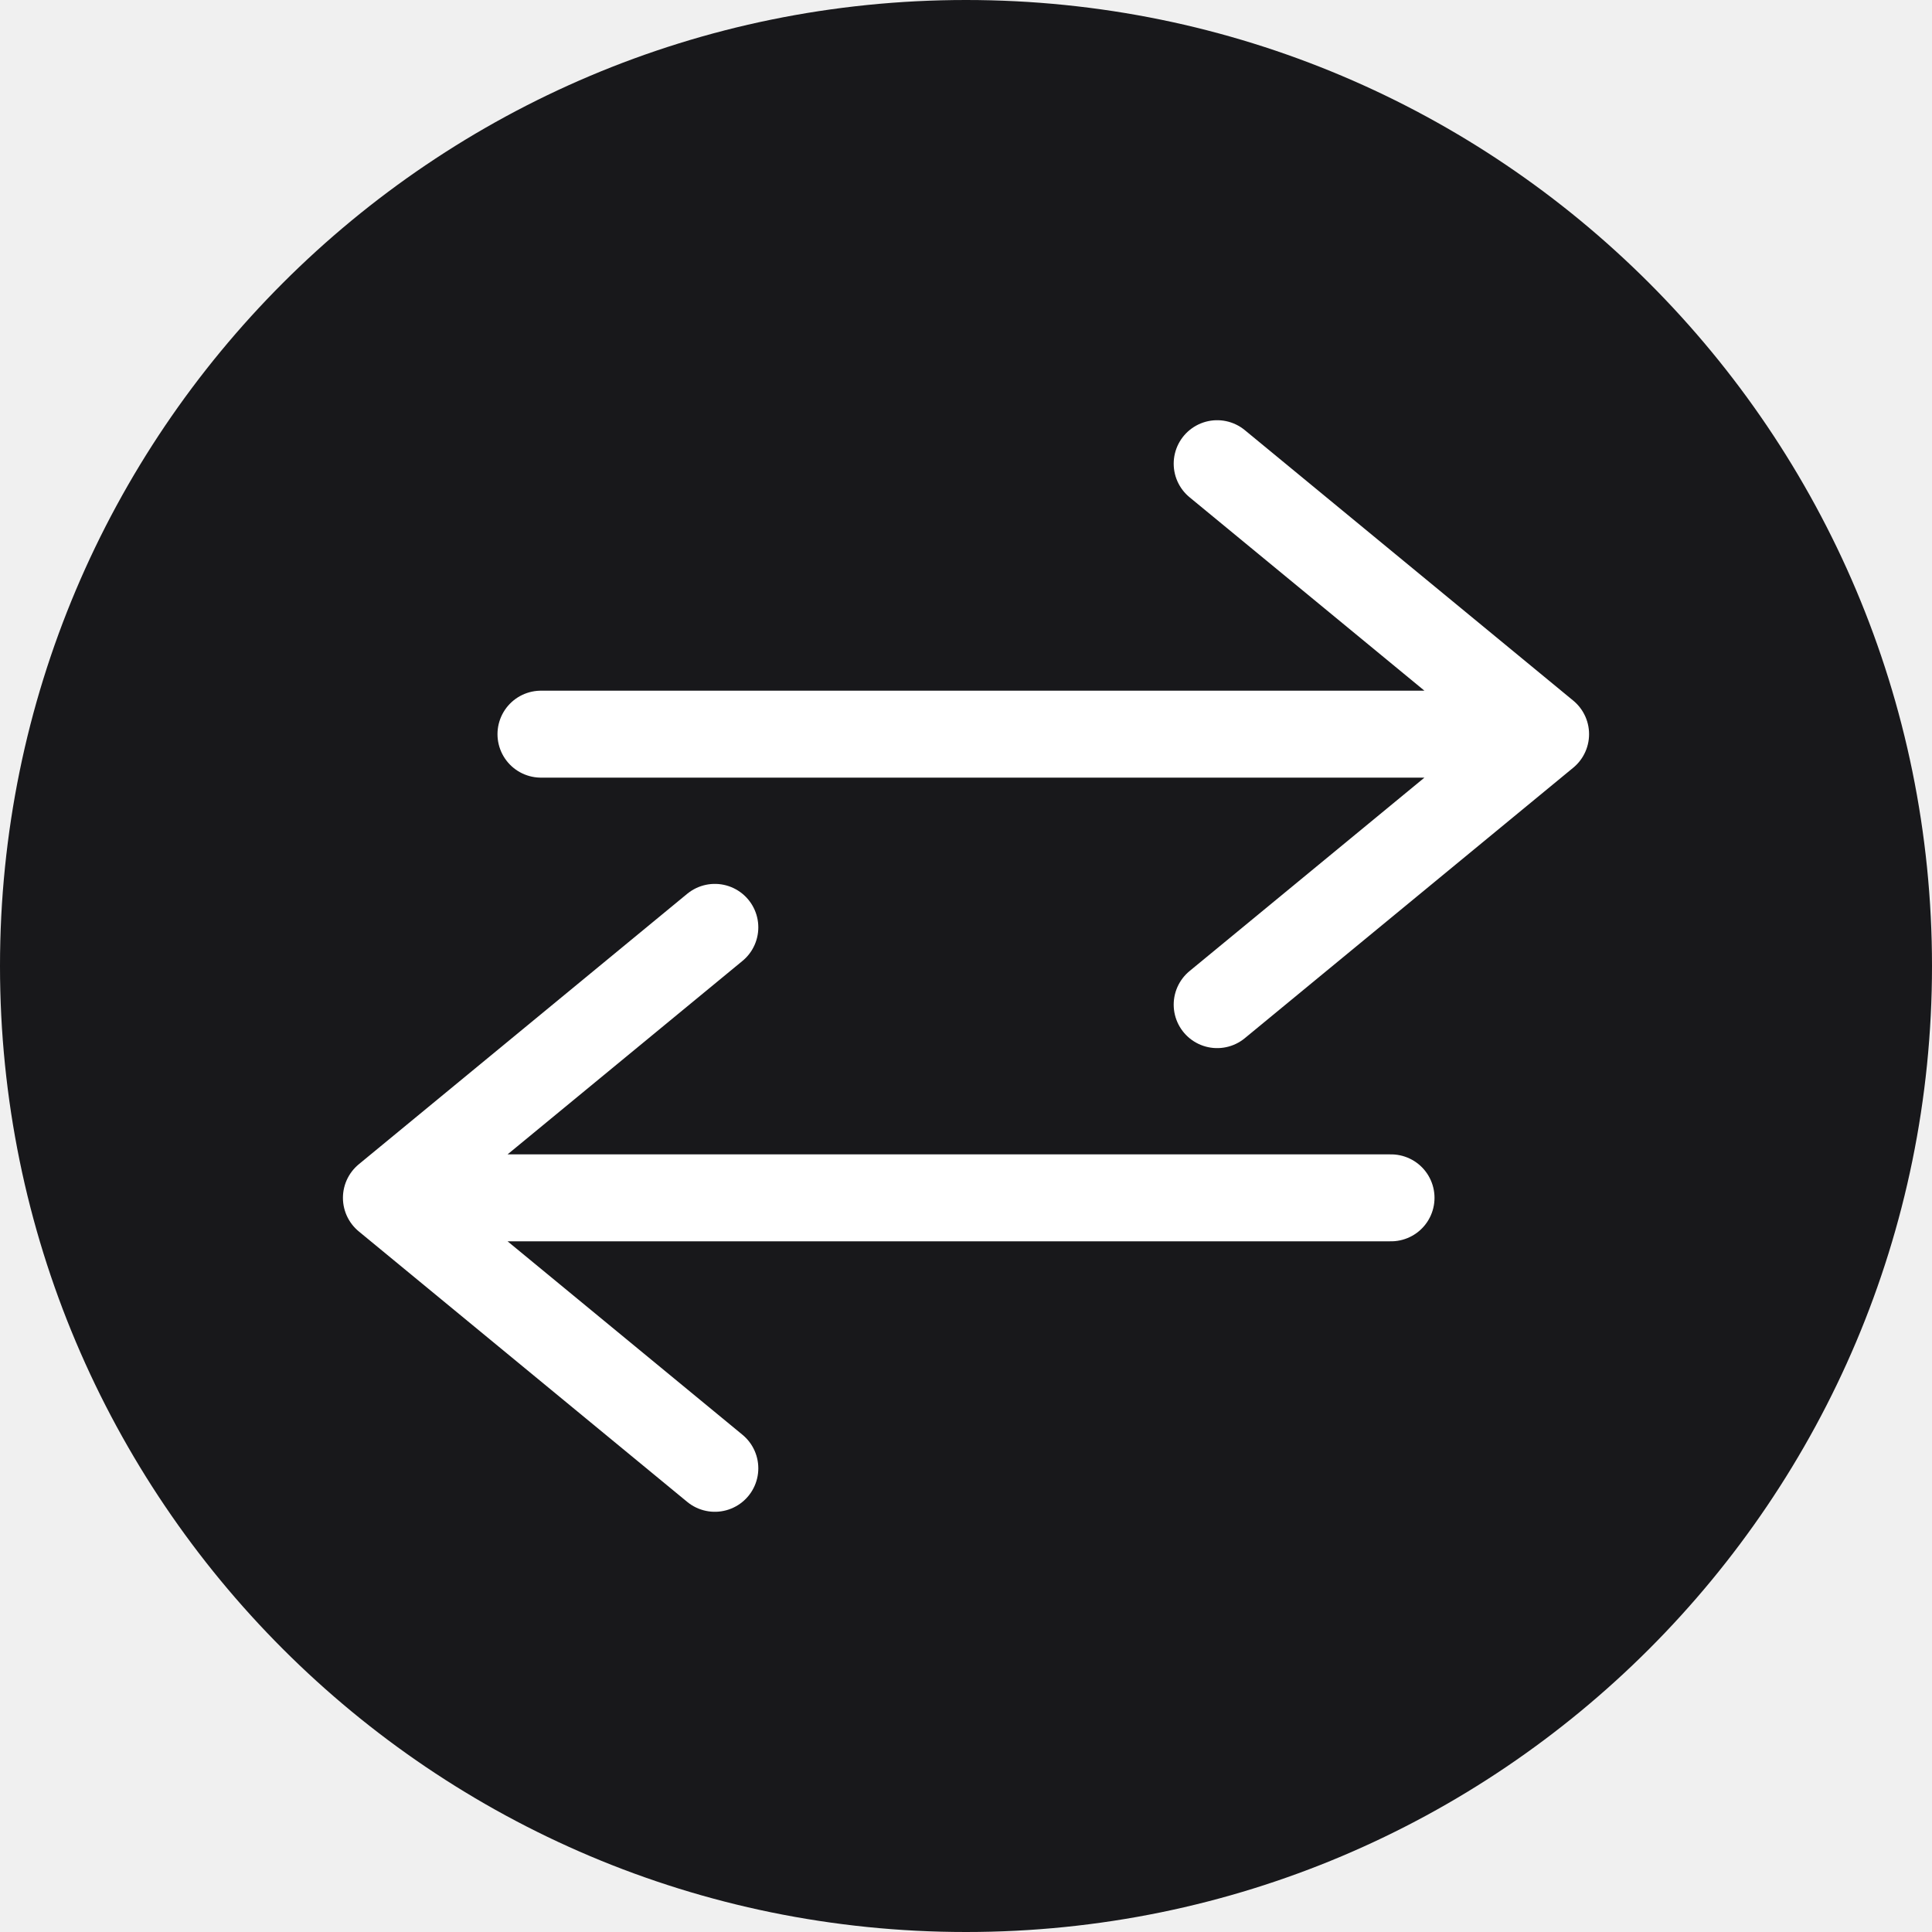
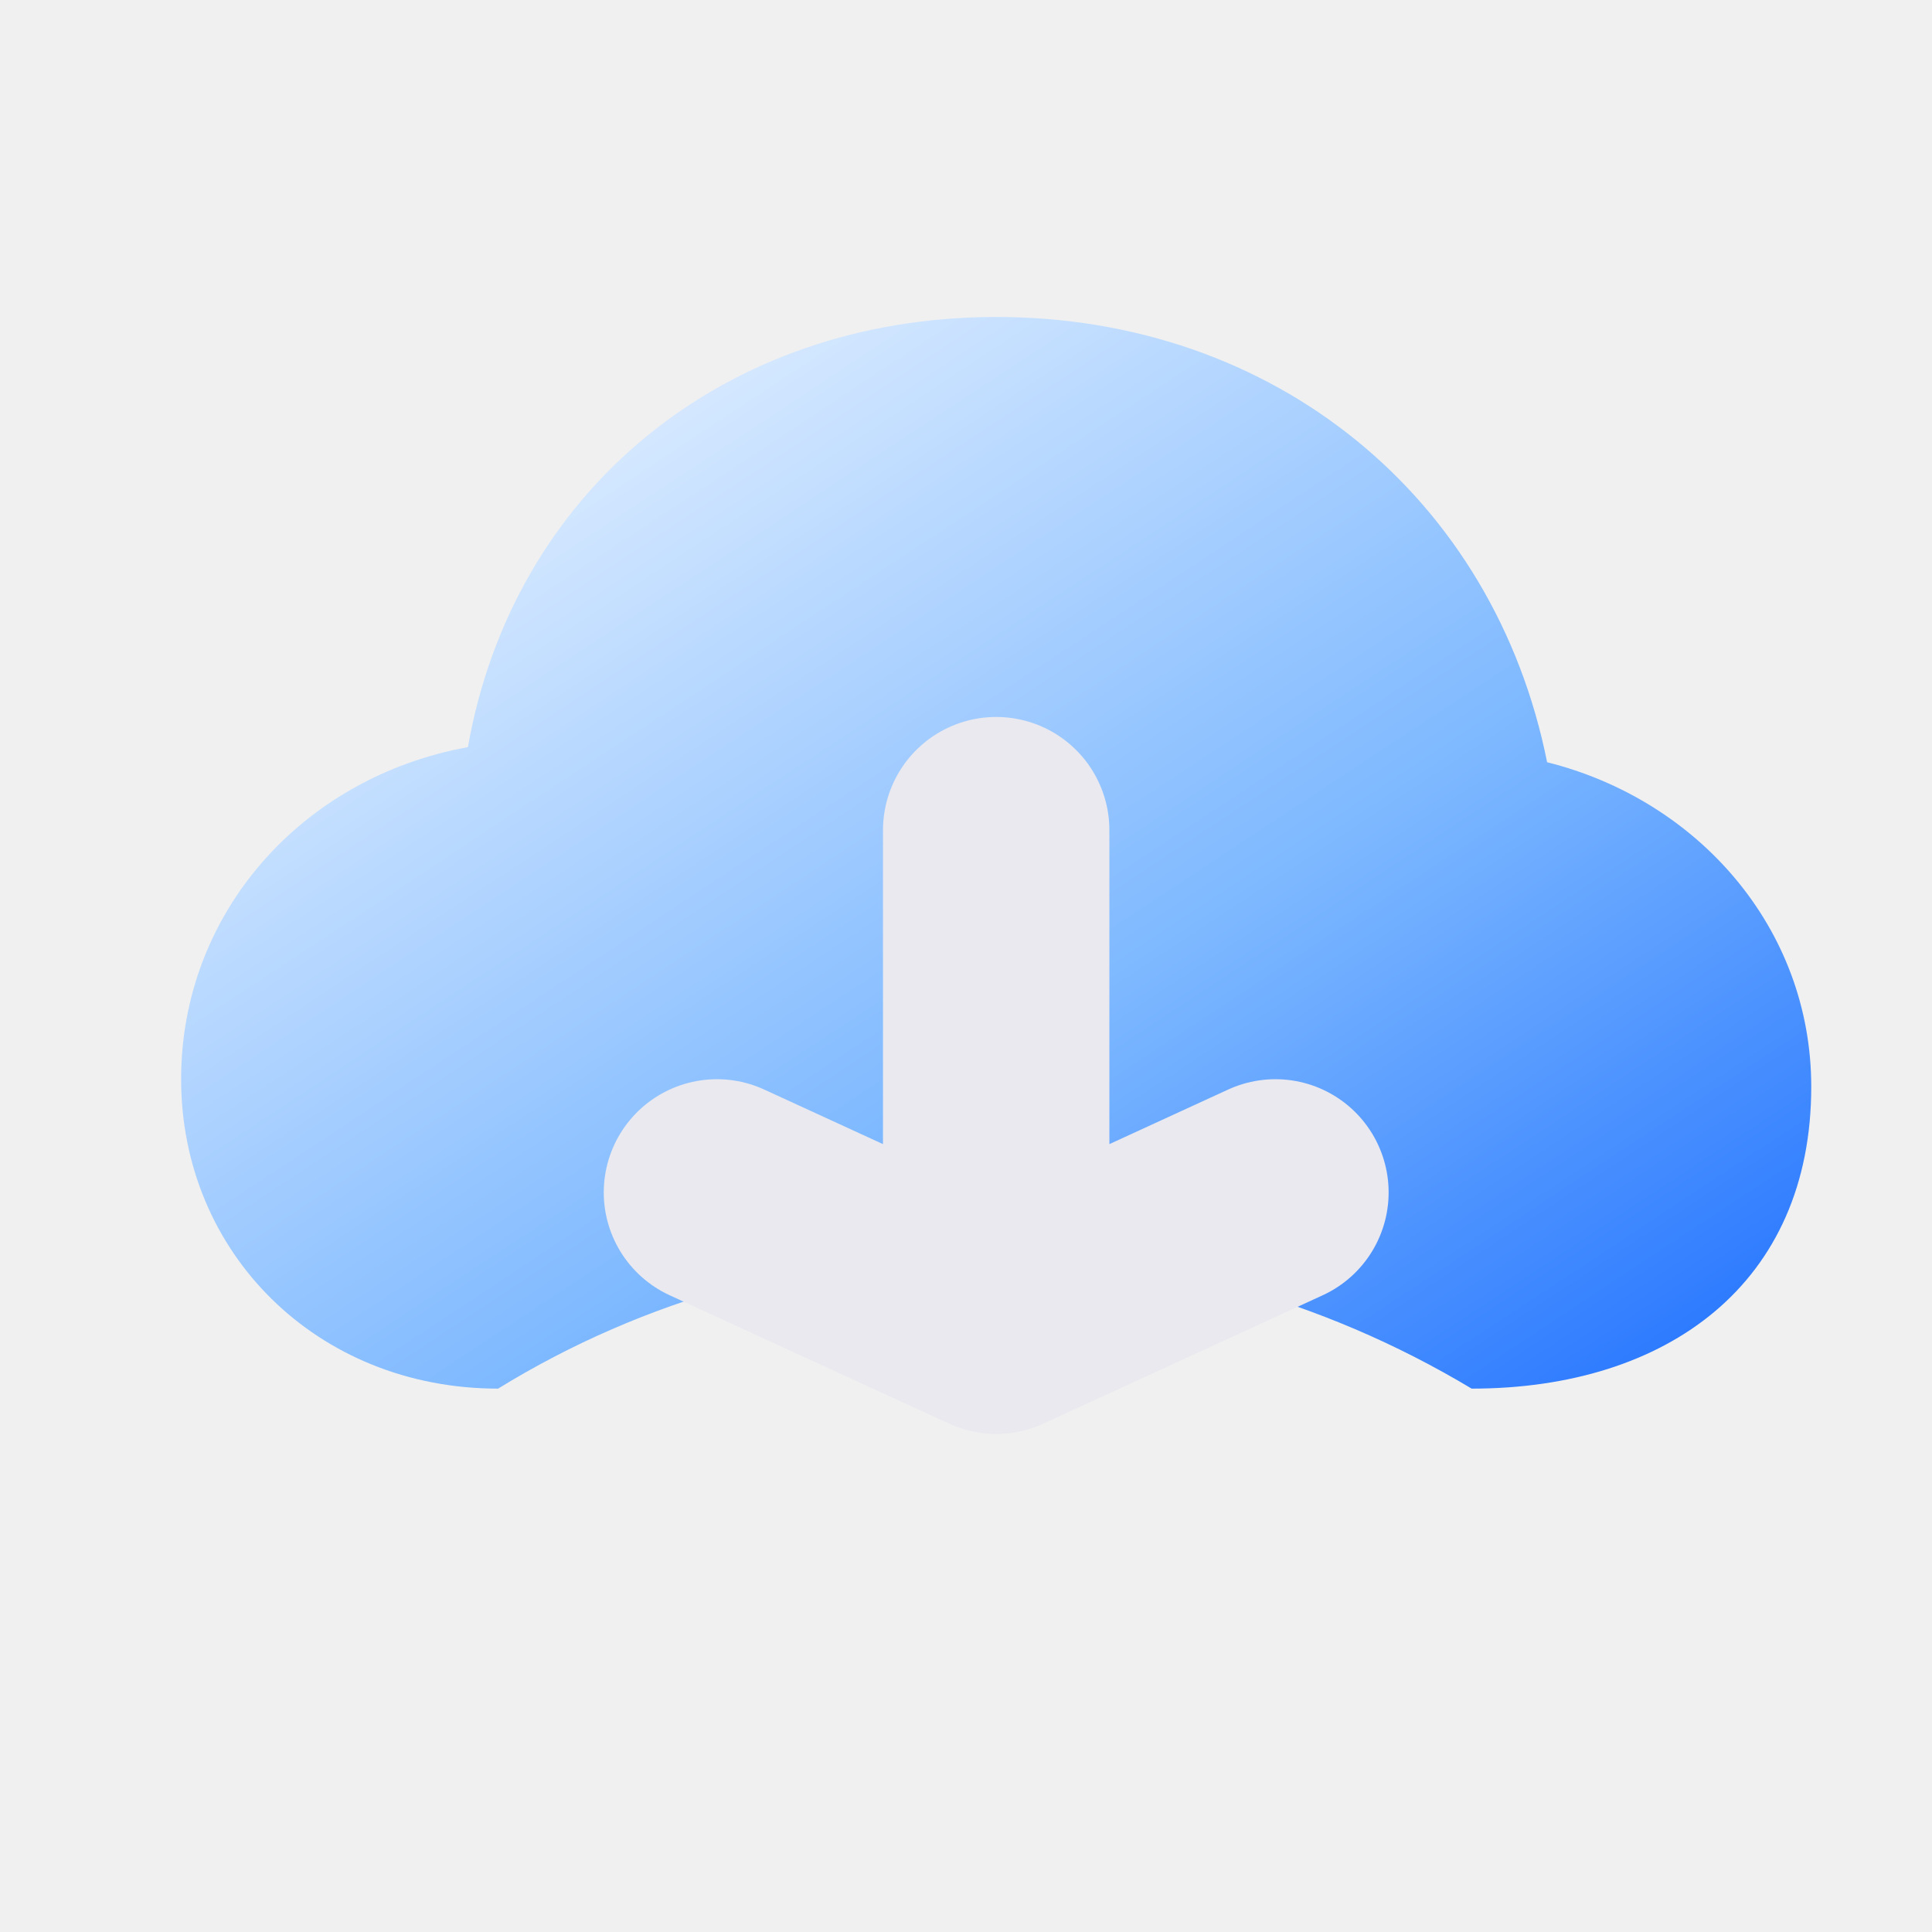
- <svg xmlns="http://www.w3.org/2000/svg" viewBox="0 0 100 100" fill="none">
-   <circle cx="50" cy="50" r="50" fill="#18181b" />
-   <path d="M 28 38 H 78 M 63 24 L 80 38 L 63 52" stroke="white" stroke-width="4.5" stroke-linecap="round" stroke-linejoin="round" />
-   <path d="M 72 62 H 22 M 37 48 L 20 62 L 37 76" stroke="white" stroke-width="4.5" stroke-linecap="round" stroke-linejoin="round" />
+ <svg xmlns="http://www.w3.org/2000/svg" viewBox="0 0 256 256" role="img">
+   <defs>
+     <linearGradient id="g" x1="0" y1="0" x2="1" y2="1">
+       <stop offset="0%" stop-color="#ffffff" />
+       <stop offset="60%" stop-color="#7db8ff" />
+       <stop offset="100%" stop-color="#1e6fff" />
+     </linearGradient>
+   </defs>
+   <path fill="url(#g)" d="M66 184    C42 184 24 166 24 143    C24 121 40 103 62 99    C68 65 96 42 132 42    C169 42 198 66 205 101    C225 106 240 123 240 144    C240 170 221 184 195 184    C155 160 105 160 66 184 Z" />
+   <path d="M 132 110            L 132 175            M 95 158            L 132 175            L 169 158" fill="none" stroke="#e9e9ef" stroke-width="30" stroke-linecap="round" stroke-linejoin="round" />
</svg>
